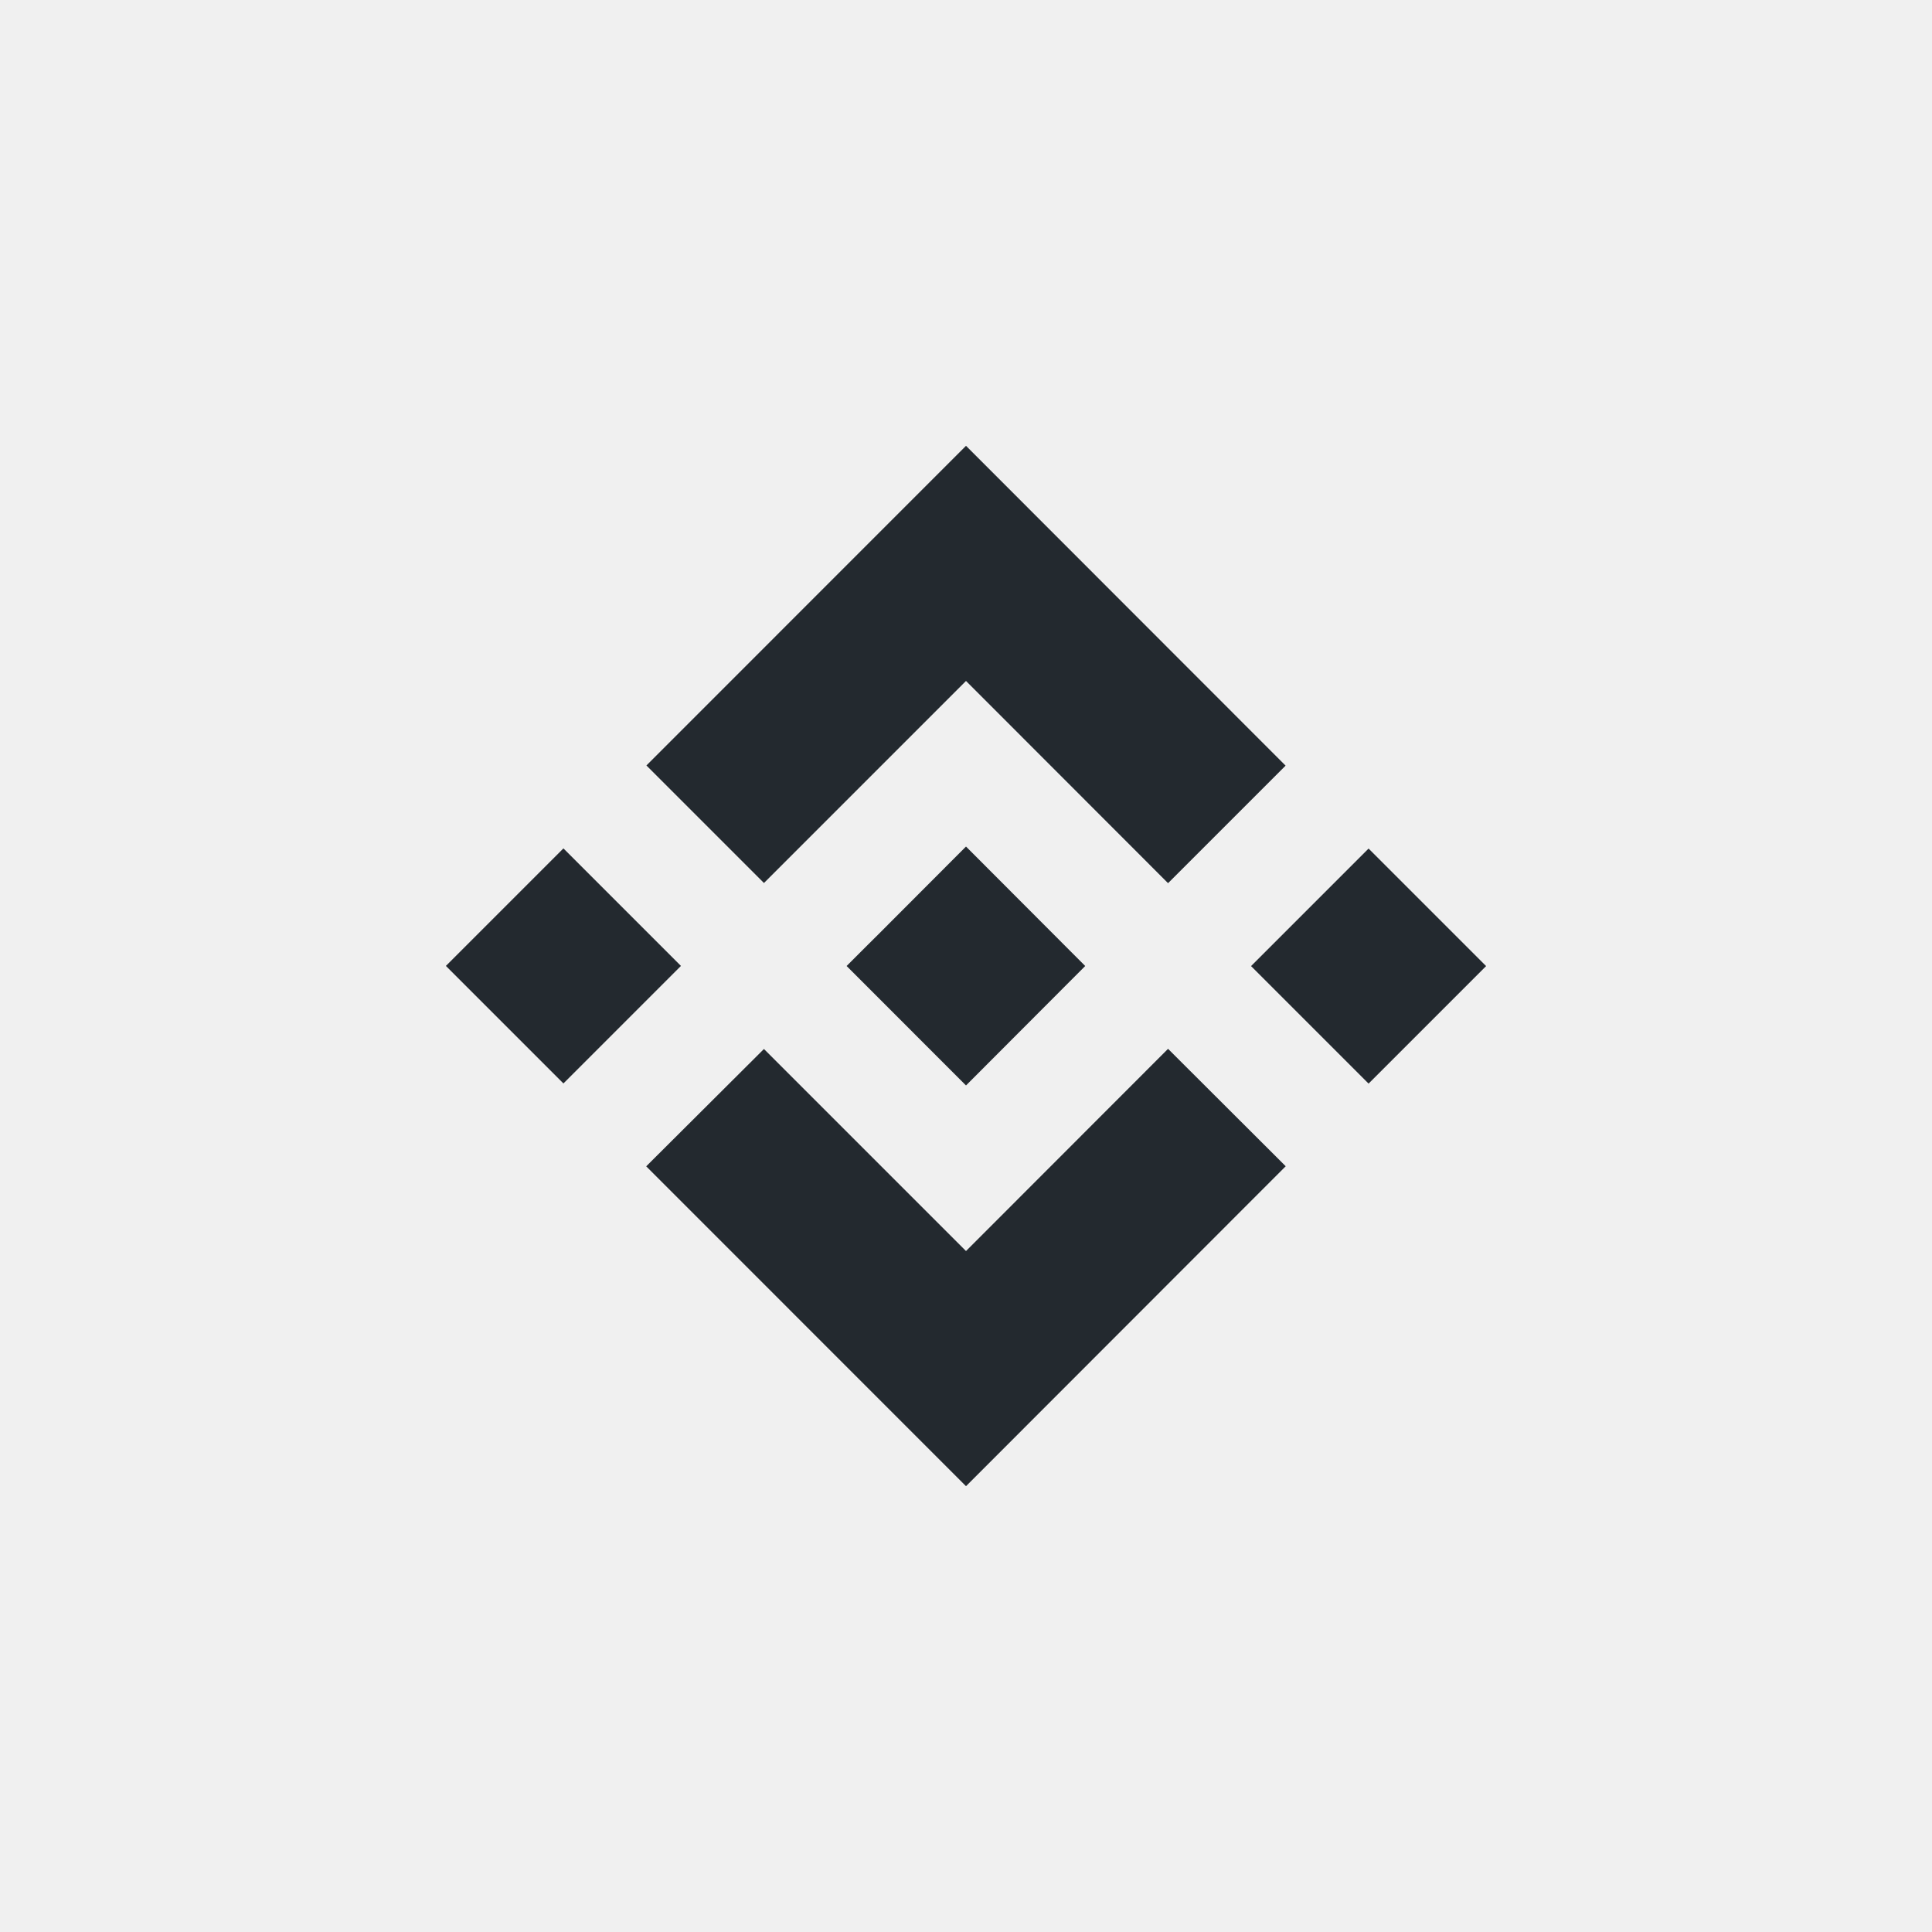
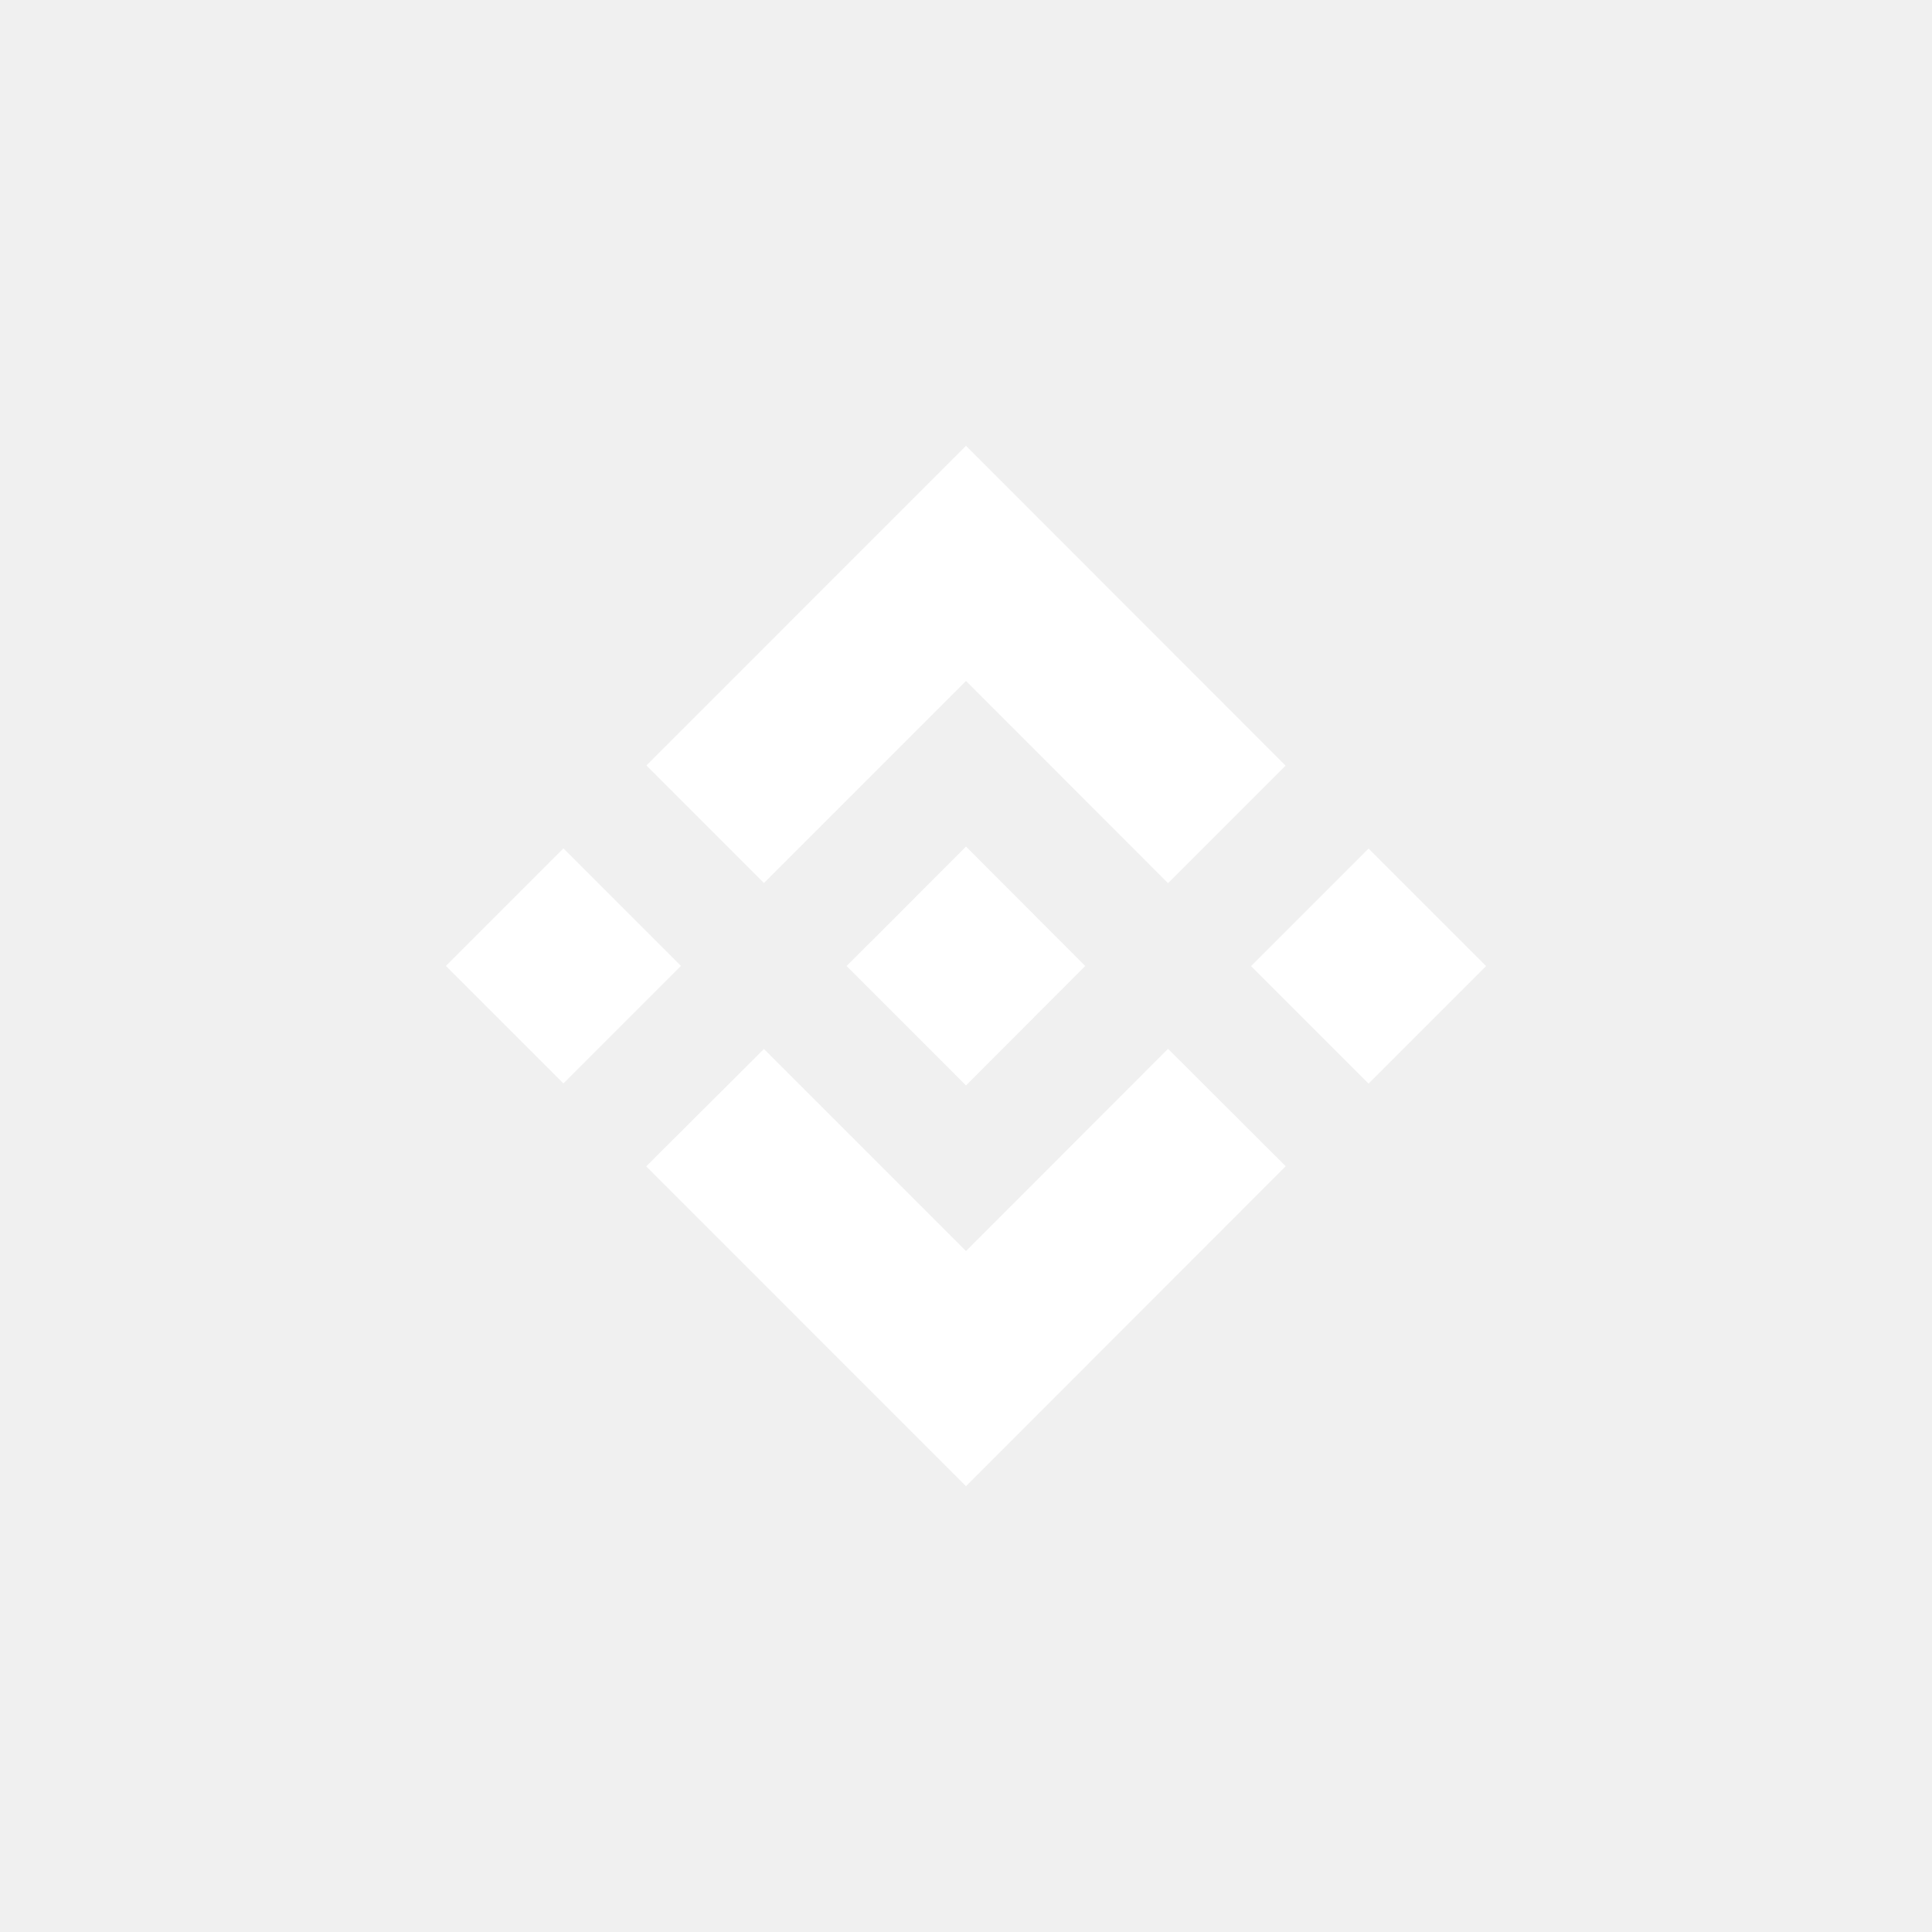
<svg xmlns="http://www.w3.org/2000/svg" preserveAspectRatio="none" overflow="visible" style="display: block;" width="24" height="24" viewBox="0 0 24 24" fill="none">
  <g id="Binance">
-     <path id="Vector" d="M9.49 10.969L12 8.459L14.51 10.971L15.97 9.511L12 5.538L8.03 9.509L9.49 10.969Z" fill="#23292F" />
-     <path id="Vector_2" d="M5.539 11.999L6.999 10.539L8.459 11.999L6.999 13.459L5.539 11.999Z" fill="#23292F" />
-     <path id="Vector_3" d="M9.49 13.031L12 15.541L14.51 13.029L15.973 14.489H15.97L12 18.462L8.03 14.491L8.027 14.489L9.49 13.031Z" fill="#23292F" />
-     <path id="Vector_4" d="M15.541 12.001L17.001 10.541L18.461 12.001L17.001 13.461L15.541 12.001Z" fill="#23292F" />
-     <path id="Vector_5" d="M13.481 12L12 10.516L10.905 11.613L10.779 11.738L10.519 11.998L10.516 12L10.519 12.002L12 13.484L13.481 12Z" fill="#23292F" />
+     <path id="Vector" d="M9.49 10.969L12 8.459L14.51 10.971L15.97 9.511L12 5.538L8.03 9.509L9.49 10.969Z" fill="white" />
+     <path id="Vector_2" d="M5.539 11.999L6.999 10.539L8.459 11.999L6.999 13.459L5.539 11.999Z" fill="white" />
+     <path id="Vector_3" d="M9.49 13.031L12 15.541L14.51 13.029L15.973 14.489H15.97L12 18.462L8.03 14.491L8.027 14.489L9.49 13.031Z" fill="white" />
+     <path id="Vector_4" d="M15.541 12.001L17.001 10.541L18.461 12.001L17.001 13.461L15.541 12.001Z" fill="white" />
+     <path id="Vector_5" d="M13.481 12L12 10.516L10.905 11.613L10.779 11.738L10.519 11.998L10.516 12L10.519 12.002L12 13.484L13.481 12Z" fill="white" />
  </g>
</svg>
